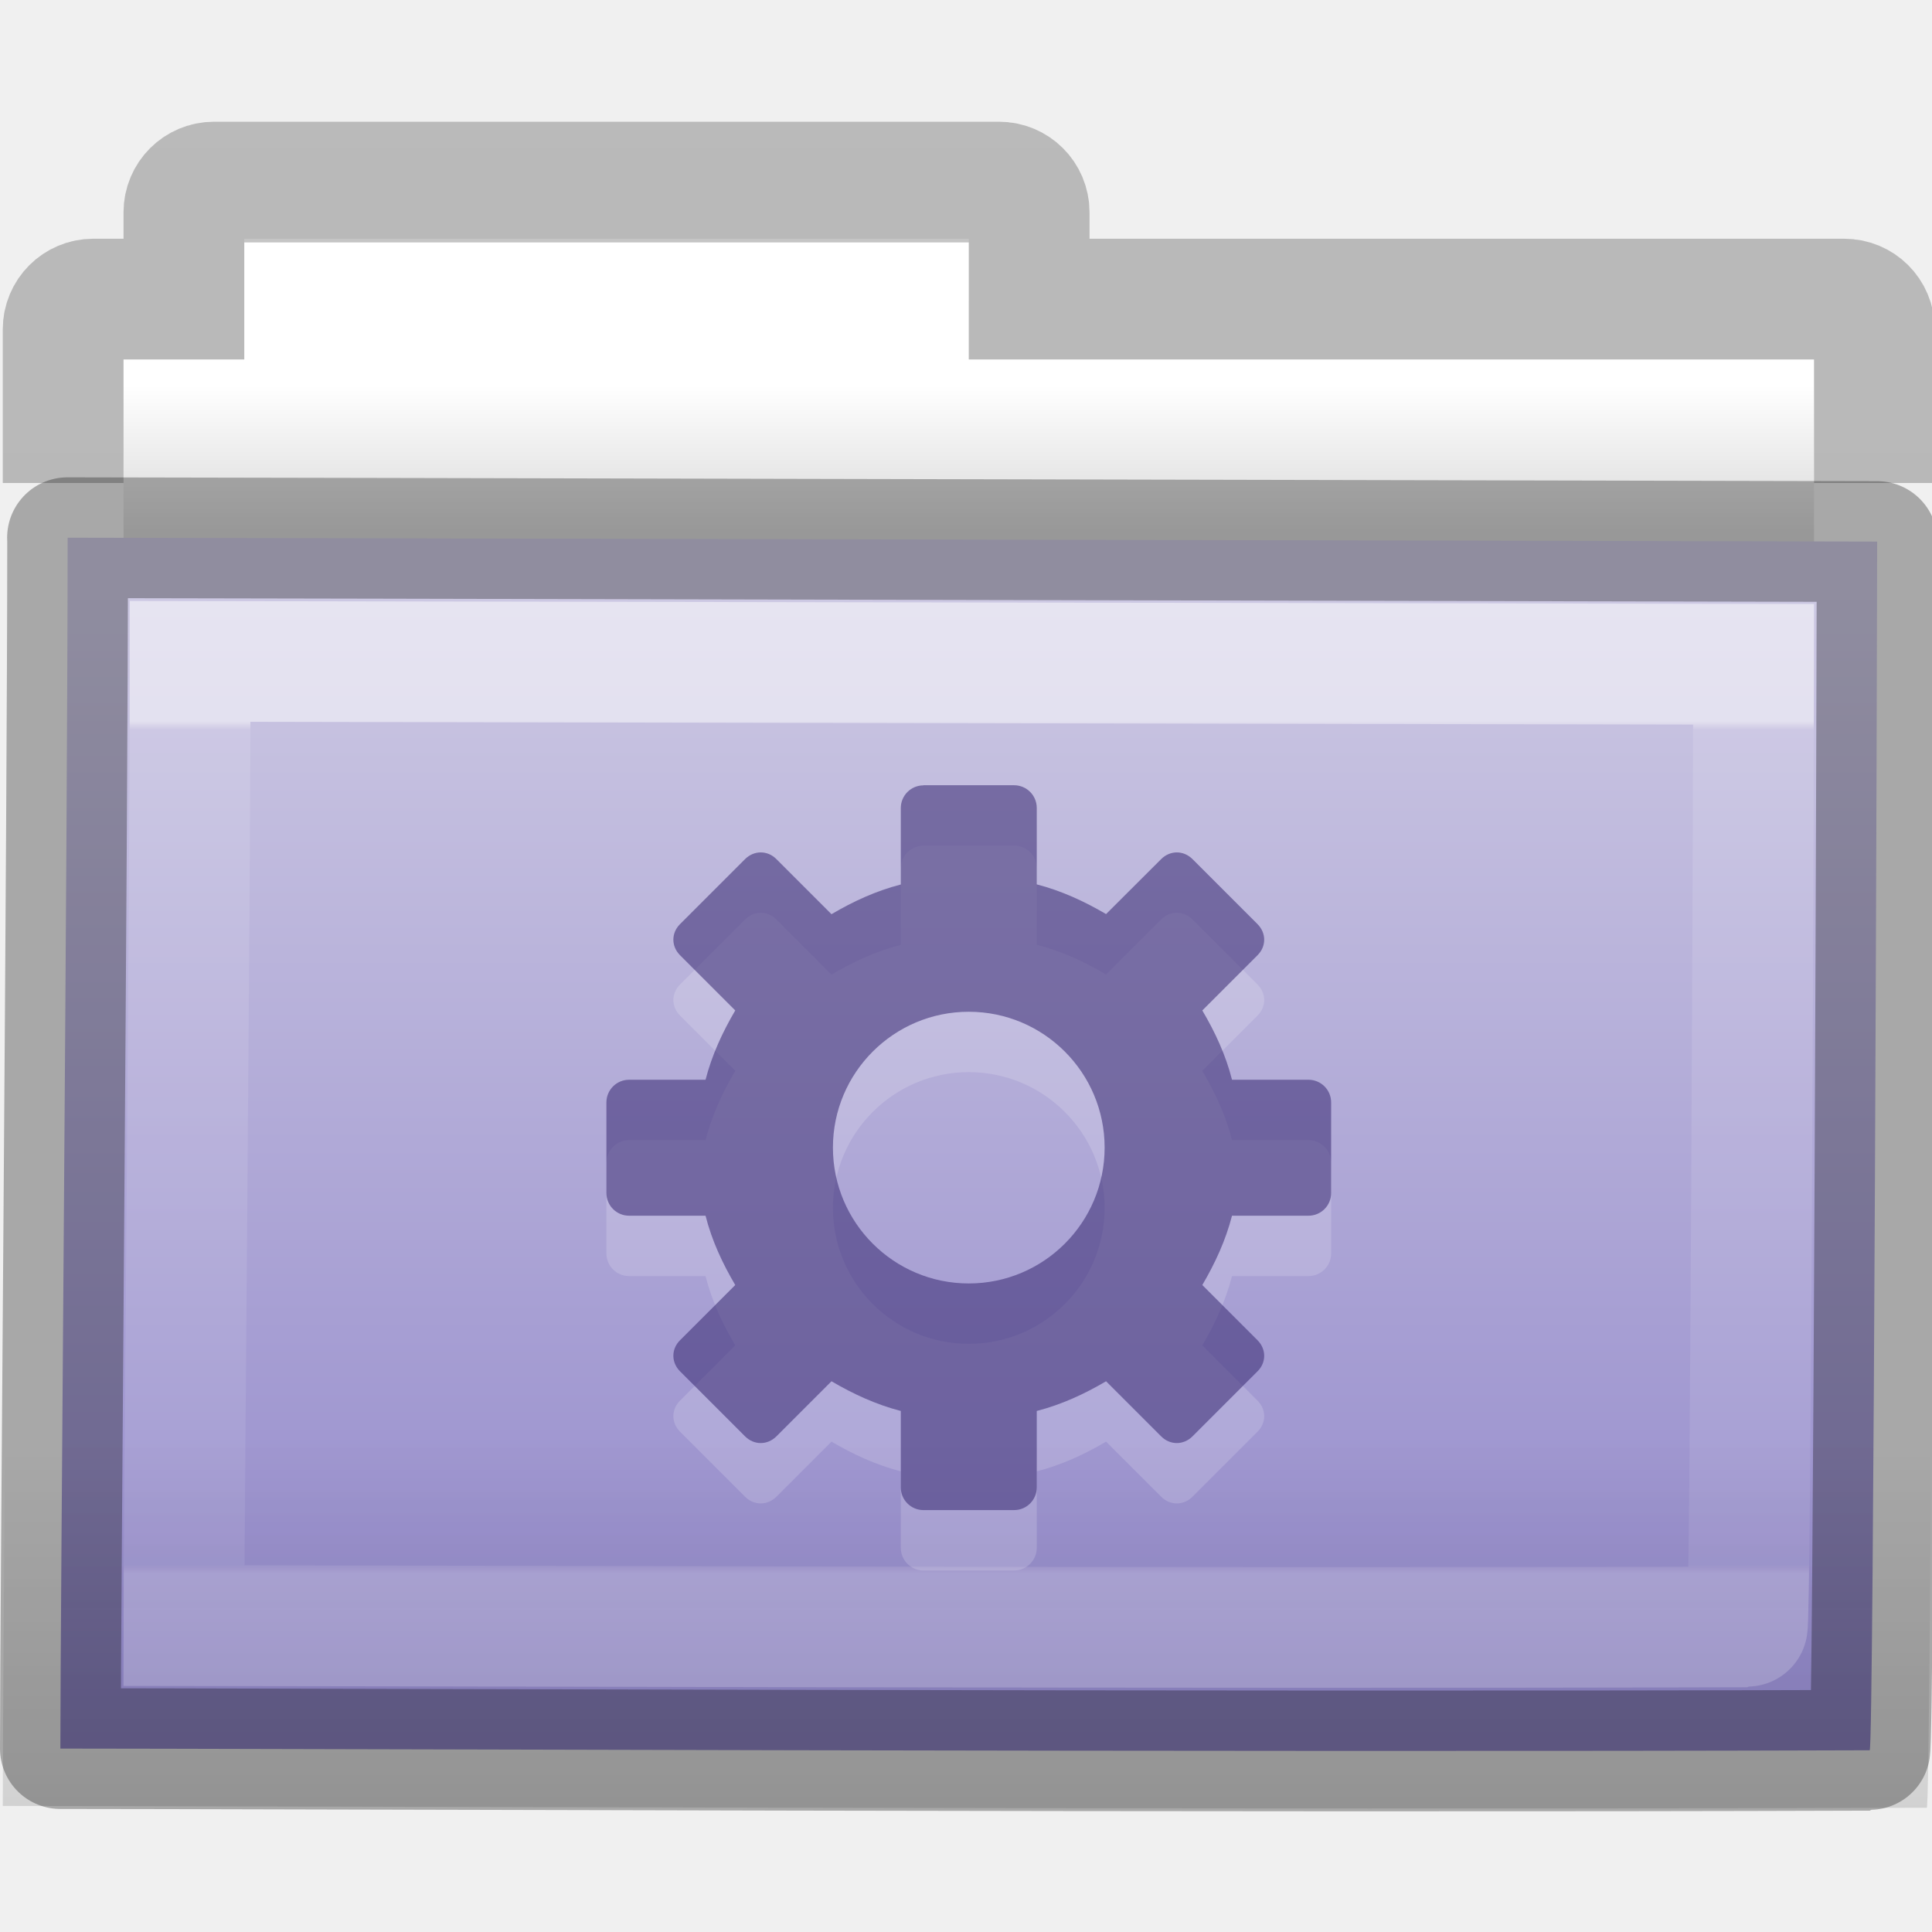
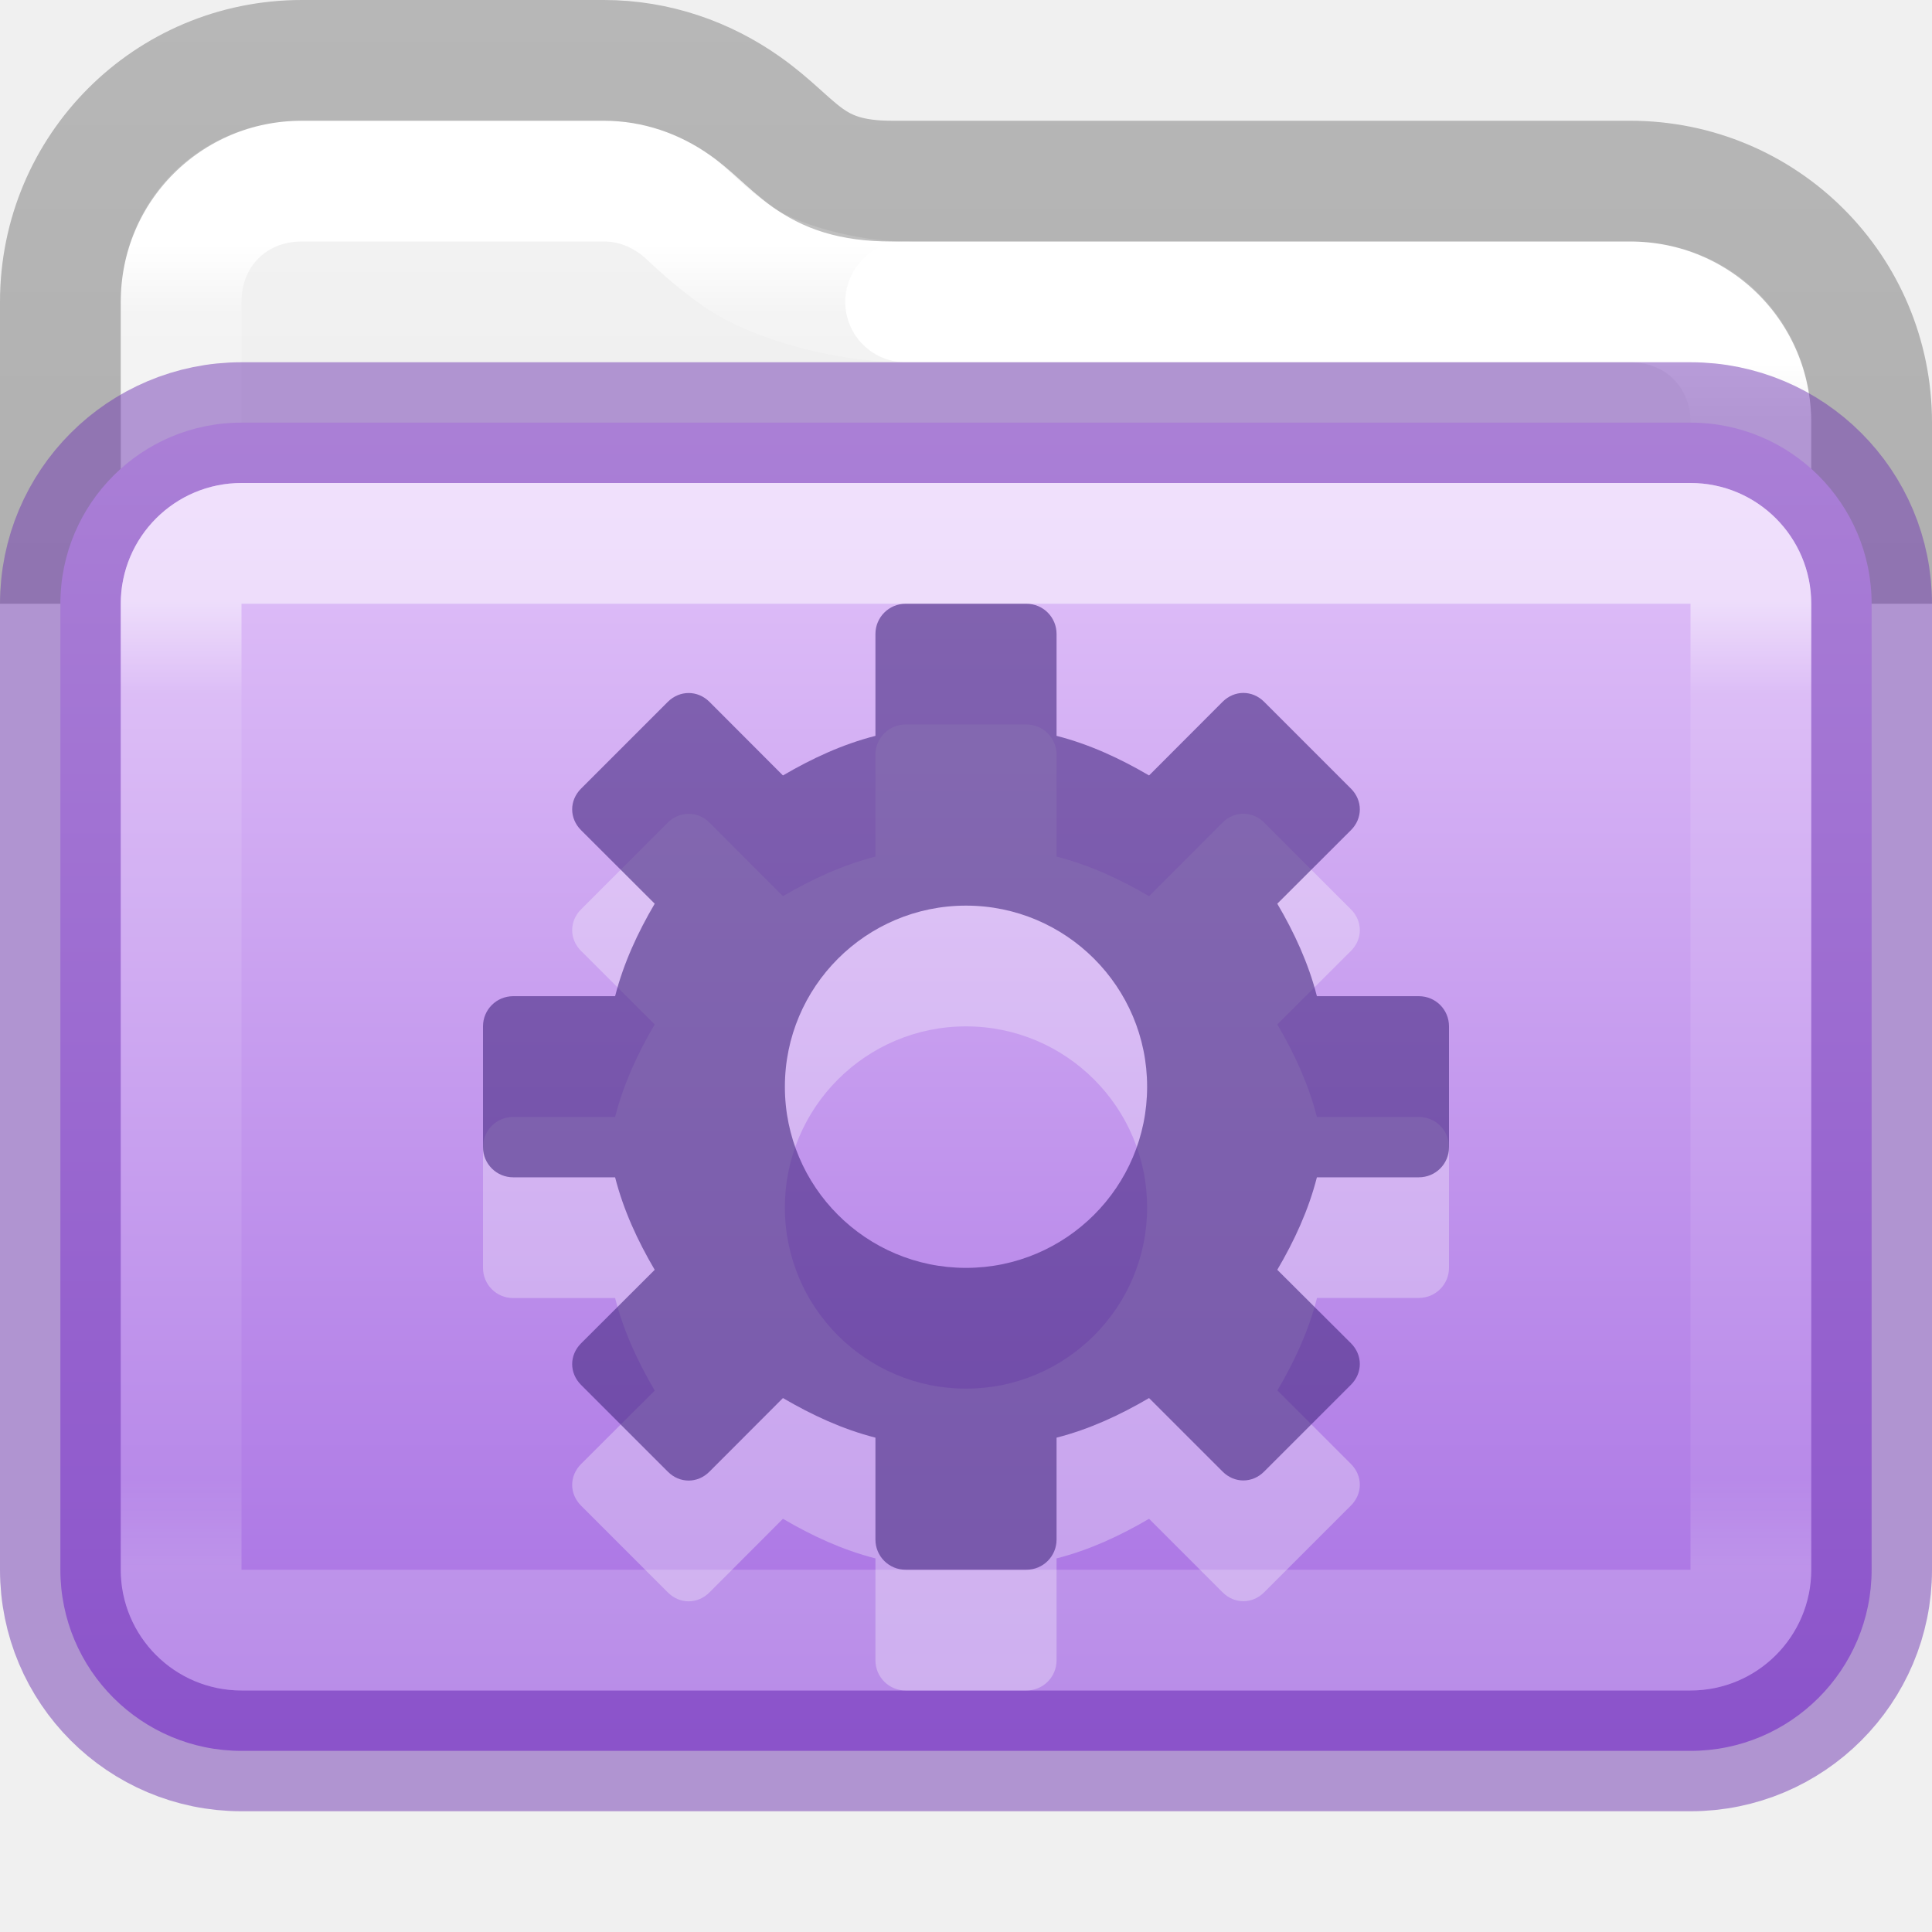
- <svg xmlns="http://www.w3.org/2000/svg" xmlns:xlink="http://www.w3.org/1999/xlink" version="1.1" width="16" height="16" id="svg7989">
-   <defs id="defs7991">
-     <linearGradient x1="11.35" y1="0.667" x2="11.35" y2="8.172" id="linearGradient10270-0-0" xlink:href="#linearGradient3454-2-5-0-3-8-7" gradientUnits="userSpaceOnUse" gradientTransform="matrix(0.8918903,0,0,0.9404696,3.1436,5.346537)" />
-     <linearGradient id="linearGradient3454-2-5-0-3-8-7">
-       <stop id="stop3456-4-9-38-1-9-7" style="stop-color:#ffffff;stop-opacity:1" offset="0" />
-       <stop id="stop3458-39-80-3-5-6-2" style="stop-color:#ffffff;stop-opacity:0.235" offset="0.01" />
-       <stop id="stop3460-7-0-2-4-4-4" style="stop-color:#ffffff;stop-opacity:0.157" offset="0.99" />
-       <stop id="stop3462-0-9-8-7-8-46" style="stop-color:#ffffff;stop-opacity:0.392" offset="1" />
+ <svg xmlns="http://www.w3.org/2000/svg" xmlns:xlink="http://www.w3.org/1999/xlink" version="1.1" width="16" height="16" id="svg4372" xml:space="preserve">
+   <defs id="defs4374">
+     <linearGradient id="linearGradient1236">
+       <stop id="stop1228" style="stop-color:#ffffff;stop-opacity:1" offset="0" />
+       <stop id="stop1230" style="stop-color:#ffffff;stop-opacity:0.235" offset="0.095" />
+       <stop id="stop1232" style="stop-color:#ffffff;stop-opacity:0.157" offset="0.907" />
+       <stop id="stop1234" style="stop-color:#ffffff;stop-opacity:0.392" offset="1" />
    </linearGradient>
-     <linearGradient x1="76.041" y1="49.372" x2="76.041" y2="35.431" id="linearGradient10268-4-4" xlink:href="#linearGradient6129-963-697-142-998-580-273-44-2-2-2-6" gradientUnits="userSpaceOnUse" gradientTransform="matrix(0.3815641,0,0,0.3289695,-18.242,0.2821668)" />
-     <linearGradient id="linearGradient6129-963-697-142-998-580-273-44-2-2-2-6">
-       <stop id="stop2661-01-6-2-4-6" style="stop-color:#0a0a0a;stop-opacity:0.498" offset="0" />
-       <stop id="stop2663-64-5-5-3-6" style="stop-color:#0a0a0a;stop-opacity:0" offset="1" />
+     <linearGradient x1="12.296" y1="7.273" x2="12.296" y2="40.591" id="linearGradient3304" xlink:href="#linearGradient3924-4-8" gradientUnits="userSpaceOnUse" gradientTransform="matrix(0.2975107,0,0,0.2972973,0.8597467,-0.139118)" />
+     <linearGradient id="linearGradient3924-4-8">
+       <stop id="stop3926-0-4" style="stop-color:#ffffff;stop-opacity:1" offset="0" />
+       <stop id="stop3928-6-8" style="stop-color:#ffffff;stop-opacity:0.235" offset="0.057" />
+       <stop id="stop3930-2-1" style="stop-color:#ffffff;stop-opacity:0.157" offset="0.951" />
+       <stop id="stop3932-9-0" style="stop-color:#ffffff;stop-opacity:0.392" offset="1" />
    </linearGradient>
-     <linearGradient x1="84.309" y1="16.111" x2="84.309" y2="42.924" id="linearGradient10262-3-6" xlink:href="#linearGradient4632-92-3-0-8-1" gradientUnits="userSpaceOnUse" gradientTransform="matrix(0.3333333,0,0,0.3414856,-17.0866,-0.6040732)" />
-     <linearGradient id="linearGradient4632-92-3-0-8-1">
-       <stop id="stop4634-68-8-0-2-9" style="stop-color:#cdc9e3;stop-opacity:1" offset="0" />
-       <stop id="stop4636-8-21-7-1-4" style="stop-color:#9389cb;stop-opacity:1" offset="1" />
+     <linearGradient id="linearGradient3600-9-51">
+       <stop offset="0" style="stop-color:#f4f4f4;stop-opacity:1" id="stop3602-0-0" />
+       <stop offset="1" style="stop-color:#dbdbdb;stop-opacity:1" id="stop3604-9-04" />
    </linearGradient>
-     <linearGradient x1="-51.786" y1="53.514" x2="-51.786" y2="2.061" id="linearGradient10473-4-0-02" xlink:href="#linearGradient3104-8-8-97-4-6-11-5-5-4-4-2" gradientUnits="userSpaceOnUse" gradientTransform="matrix(0.3107004,0,0,0.2748939,20.1768,-0.1031632)" />
-     <linearGradient id="linearGradient3104-8-8-97-4-6-11-5-5-4-4-2">
-       <stop id="stop3106-5-4-3-5-0-2-1-0-7-7-7" style="stop-color:#000000;stop-opacity:0.322" offset="0" />
-       <stop id="stop3108-4-3-7-8-2-0-7-9-0-6-6" style="stop-color:#000000;stop-opacity:0.278" offset="1" />
+     <linearGradient id="linearGradient3104-6">
+       <stop offset="0" style="stop-color:#000000;stop-opacity:0.32;" id="stop3106-3" />
+       <stop offset="1" style="stop-color:#000000;stop-opacity:0.24;" id="stop3108-9" />
    </linearGradient>
-     <linearGradient id="linearGradient4346-1">
-       <stop id="stop4348-9" style="stop-color:#ffffff;stop-opacity:1" offset="0" />
-       <stop id="stop4350-2" style="stop-color:#d8d8d8;stop-opacity:1" offset="1" />
+     <linearGradient xlink:href="#linearGradient3104-6" id="linearGradient2140" gradientUnits="userSpaceOnUse" gradientTransform="matrix(0.3726957,0,0,0.8947171,-16.01732,-23.6608)" x1="56.408" y1="42.392" x2="56.408" y2="26.596" />
+     <linearGradient xlink:href="#linearGradient3600-9-51" id="linearGradient2184" gradientUnits="userSpaceOnUse" gradientTransform="matrix(0.3578939,0,0,0.2950482,-18.48547,-0.4248262)" x1="74.839" y1="4.536" x2="74.839" y2="49.779" />
+     <linearGradient x1="24" y1="7.539" x2="24" y2="40.45" id="linearGradient3304-3" xlink:href="#linearGradient1236" gradientUnits="userSpaceOnUse" gradientTransform="matrix(0.3513515,0,0,0.2432433,-0.43243,3.162125)" />
+     <linearGradient x1="33.011" y1="10.567" x2="33.011" y2="40.908" id="linearGradient3304-5" xlink:href="#linearGradient3924-4-8" gradientUnits="userSpaceOnUse" gradientTransform="matrix(0.2975107,0,0,0.2972973,0.8597467,-0.139118)" />
+     <linearGradient gradientTransform="matrix(0.5816909,0,0,0.5426673,106.8157,-28.80046)" gradientUnits="userSpaceOnUse" xlink:href="#linearGradient4632-0-6-4-4-4" id="linearGradient5954" y2="79.792" x2="-162.679" y1="59.522" x1="-162.679" />
+     <linearGradient id="linearGradient4632-0-6-4-4-4">
+       <stop offset="0" style="stop-color:#e4c6fa;stop-opacity:1" id="stop4634-4-4-7-4" />
+       <stop offset="1" style="stop-color:#a56de2;stop-opacity:1" id="stop4636-3-1-5-9" />
    </linearGradient>
-     <linearGradient x1="62.989" y1="11.645" x2="62.989" y2="15.385" id="linearGradient7987" xlink:href="#linearGradient4346-1" gradientUnits="userSpaceOnUse" gradientTransform="matrix(0.3333333,0,0,0.3297102,-17.441,-0.6478432)" />
  </defs>
-   <g id="layer1">
-     <path d="m 2.023,1.977 0,1 -1,0 0,4 14,0 0,-4 -7,0 0,-1 -6,0 z" id="rect4170-0-5" style="color:#000000;fill:url(#linearGradient7987);fill-opacity:1;fill-rule:nonzero;stroke:none;stroke-width:1;marker:none;visibility:visible;display:inline;overflow:visible;enable-background:accumulate" />
-     <path d="m 15.523,4 0,-1.273 c 0,-0.139 -0.112,-0.25 -0.25,-0.25 l -6.75,0 0,-0.719 c 0,-0.139 -0.112,-0.25 -0.25,-0.25 l -6.5,0 c -0.139,0 -0.25,0.112 -0.25,0.25 l 0,0.719 -0.75,0 c -0.139,0 -0.25,0.112 -0.25,0.25 L 0.523,4" id="rect4170-9" style="opacity:0.8;color:#000000;fill:none;stroke:url(#linearGradient10473-4-0-02);stroke-width:1;stroke-linecap:butt;stroke-linejoin:miter;stroke-miterlimit:4;stroke-opacity:1;stroke-dasharray:none;stroke-dashoffset:0;marker:none;visibility:visible;display:inline;overflow:visible;enable-background:accumulate" />
-     <path d="m 0.559,4.453 c 0.757,0 14.399,0.032 14.987,0.032 0,0.619 -0.028,10.01 -0.062,10.01 -5.26,0.018 -13.453,-0.014 -14.984,-0.014 0,-1.167 0.06,-7.625 0.06,-10.027 z" id="rect3086-8" style="color:#000000;fill:url(#linearGradient10262-3-6);fill-opacity:1;fill-rule:nonzero;stroke:none;stroke-width:1;marker:none;visibility:visible;display:inline;overflow:visible;enable-background:accumulate" />
-     <path d="m 0.087,3.977 c 0.805,0 15.312,0.034 15.936,0.034 0,0.677 -0.03,10.96 -0.066,10.96 -5.593,0.02 -14.305,-0.015 -15.934,-0.015 0,-1.278 0.064,-8.348 0.064,-10.979 z" id="rect3086-1-7" style="opacity:0.4;color:#000000;fill:url(#linearGradient10268-4-4);fill-opacity:1;fill-rule:nonzero;stroke:none;stroke-width:1;marker:none;visibility:visible;display:inline;overflow:visible;enable-background:accumulate" />
-     <path d="m 1.575,5.477 c 0.654,0 12.441,0.025 12.948,0.025 0,0.493 -0.025,7.971 -0.054,7.971 -4.545,0.014 -11.623,-0.011 -12.946,-0.011 0,-0.93 0.052,-6.071 0.052,-7.985 z" id="rect3086-9-8" style="opacity:0.5;color:#000000;fill:none;stroke:url(#linearGradient10270-0-0);stroke-width:1;stroke-linecap:round;stroke-linejoin:miter;stroke-miterlimit:4;stroke-opacity:1;stroke-dasharray:none;stroke-dashoffset:0;marker:none;visibility:visible;display:inline;overflow:visible;enable-background:accumulate" />
-     <path d="m 7.648,7.004 c -0.104,0 -0.188,0.084 -0.188,0.188 l 0,0.633 c -0.206,0.053 -0.396,0.141 -0.574,0.246 l -0.457,-0.457 c -0.073,-0.073 -0.184,-0.073 -0.258,0 l -0.539,0.539 c -0.074,0.073 -0.074,0.184 0,0.258 l 0.457,0.457 c -0.105,0.179 -0.193,0.368 -0.246,0.574 l -0.633,0 c -0.104,0 -0.188,0.084 -0.188,0.188 l 0,0.75 c 0,0.104 0.084,0.188 0.188,0.188 l 0.633,0 c 0.052,0.206 0.141,0.396 0.246,0.574 l -0.457,0.457 c -0.074,0.073 -0.074,0.184 0,0.258 l 0.539,0.539 c 0.074,0.073 0.184,0.073 0.258,0 l 0.457,-0.457 c 0.179,0.105 0.369,0.193 0.574,0.246 l 0,0.633 c 0,0.104 0.084,0.188 0.188,0.188 l 0.75,0 c 0.104,0 0.188,-0.084 0.188,-0.188 l 0,-0.633 c 0.206,-0.053 0.396,-0.141 0.574,-0.246 l 0.457,0.457 c 0.073,0.073 0.184,0.073 0.258,0 l 0.539,-0.539 c 0.074,-0.073 0.074,-0.184 0,-0.258 l -0.457,-0.457 c 0.105,-0.179 0.193,-0.368 0.246,-0.574 l 0.633,0 c 0.104,0 0.188,-0.084 0.188,-0.188 l 0,-0.75 c 0,-0.104 -0.084,-0.188 -0.188,-0.188 l -0.633,0 c -0.052,-0.206 -0.141,-0.396 -0.246,-0.574 l 0.457,-0.457 c 0.074,-0.073 0.074,-0.184 0,-0.258 l -0.539,-0.539 c -0.074,-0.073 -0.184,-0.073 -0.258,0 L 9.16,8.07 C 8.981,7.965 8.791,7.877 8.586,7.824 l 0,-0.633 c 0,-0.104 -0.084,-0.188 -0.188,-0.188 l -0.75,0 z m 0.375,1.875 c 0.621,0 1.125,0.504 1.125,1.125 0,0.621 -0.504,1.125 -1.125,1.125 -0.621,0 -1.125,-0.504 -1.125,-1.125 0,-0.621 0.504,-1.125 1.125,-1.125 z" id="path3575-5-8-4-7-6-5" style="opacity:0.3;color:#000000;fill:#ffffff;fill-opacity:0.552;fill-rule:nonzero;stroke:none;stroke-width:1.7;marker:none;visibility:visible;display:inline;overflow:visible;enable-background:accumulate" />
-     <path d="m 7.648,6.504 c -0.104,0 -0.188,0.084 -0.188,0.188 l 0,0.633 c -0.206,0.053 -0.396,0.141 -0.574,0.246 l -0.457,-0.457 c -0.073,-0.073 -0.184,-0.073 -0.258,0 l -0.539,0.539 c -0.074,0.073 -0.074,0.184 0,0.258 l 0.457,0.457 c -0.105,0.179 -0.193,0.368 -0.246,0.574 l -0.633,0 c -0.104,0 -0.188,0.084 -0.188,0.188 l 0,0.75 c 0,0.104 0.084,0.188 0.188,0.188 l 0.633,0 c 0.052,0.206 0.141,0.396 0.246,0.574 l -0.457,0.457 c -0.074,0.073 -0.074,0.184 0,0.258 l 0.539,0.539 c 0.074,0.073 0.184,0.073 0.258,0 l 0.457,-0.457 c 0.179,0.105 0.369,0.193 0.574,0.246 l 0,0.633 c 0,0.104 0.084,0.188 0.188,0.188 l 0.75,0 c 0.104,0 0.188,-0.084 0.188,-0.188 l 0,-0.633 c 0.206,-0.053 0.396,-0.141 0.574,-0.246 l 0.457,0.457 c 0.073,0.073 0.184,0.073 0.258,0 l 0.539,-0.539 c 0.074,-0.073 0.074,-0.184 0,-0.258 l -0.457,-0.457 c 0.105,-0.179 0.193,-0.368 0.246,-0.574 l 0.633,0 c 0.104,0 0.188,-0.084 0.188,-0.188 l 0,-0.75 c 0,-0.104 -0.084,-0.188 -0.188,-0.188 l -0.633,0 c -0.052,-0.206 -0.141,-0.396 -0.246,-0.574 l 0.457,-0.457 c 0.074,-0.073 0.074,-0.184 0,-0.258 l -0.539,-0.539 c -0.074,-0.073 -0.184,-0.073 -0.258,0 L 9.16,7.57 C 8.981,7.465 8.791,7.377 8.586,7.324 l 0,-0.633 c 0,-0.104 -0.084,-0.188 -0.188,-0.188 l -0.75,0 z m 0.375,1.875 c 0.621,0 1.125,0.504 1.125,1.125 0,0.621 -0.504,1.125 -1.125,1.125 -0.621,0 -1.125,-0.504 -1.125,-1.125 0,-0.621 0.504,-1.125 1.125,-1.125 z" id="path3575-5-8-4-7-6" style="color:#000000;fill:#382a72;fill-opacity:0.552;fill-rule:nonzero;stroke:none;stroke-width:1.7;marker:none;visibility:visible;display:inline;overflow:visible;enable-background:accumulate" />
-     <path d="m 0.559,4.453 c 0.757,0 14.399,0.032 14.987,0.032 0,0.619 -0.028,10.01 -0.062,10.01 -5.26,0.018 -13.453,-0.014 -14.984,-0.014 0,-1.167 0.06,-7.625 0.06,-10.027 z" id="rect3086-8-1" style="opacity:0.3;color:#000000;fill:none;stroke:#000000;stroke-width:1;stroke-linecap:round;stroke-linejoin:round;stroke-miterlimit:4;stroke-opacity:1;stroke-dasharray:none;stroke-dashoffset:0;marker:none;visibility:visible;display:inline;overflow:visible;enable-background:accumulate" />
-   </g>
+   <path id="rect5505-21-1-7-2-9-5" style="color:#000000;font-variation-settings:normal;display:inline;overflow:visible;visibility:visible;vector-effect:none;fill:url(#linearGradient2184);fill-opacity:1;fill-rule:nonzero;stroke:none;stroke-width:1;stroke-linecap:butt;stroke-linejoin:miter;stroke-miterlimit:4;stroke-dasharray:none;stroke-dashoffset:0;stroke-opacity:1;-inkscape-stroke:none;marker:none;enable-background:accumulate;stop-color:#000000" d="m 2.5,1 c -0.052,0 -0.103,0.003 -0.154,0.008 C 2.245,1.018 2.147,1.037 2.053,1.066 1.582,1.212 1.212,1.582 1.066,2.053 1.037,2.147 1.018,2.245 1.008,2.346 1.003,2.396 1,2.448 1,2.5 v 2.5 6 h 14 v -6 -1.5 c 0,-0.84 -0.66,-1.5 -1.5,-1.5 H 7.387 c -0.418,0 -0.76,-0.123 -0.99,-0.287 C 6.167,1.549 6.051,1.406 5.881,1.285 5.627,1.106 5.328,1 5,1 Z" />
+   <path id="rect5505-21-2-8-2-9" style="color:#000000;font-variation-settings:normal;display:inline;overflow:visible;visibility:visible;vector-effect:none;fill:none;fill-opacity:1;stroke:url(#linearGradient3304-5);stroke-width:1;stroke-linecap:round;stroke-linejoin:round;stroke-miterlimit:4;stroke-dasharray:none;stroke-dashoffset:0;stroke-opacity:1;-inkscape-stroke:none;marker:none;enable-background:accumulate;stop-color:#000000" d="m 14.5,4 v -0.5 c 0,-0.569 -0.431,-1 -1,-1 h -6" />
+   <path id="rect5505-21-2-8-2" style="color:#000000;font-variation-settings:normal;display:inline;overflow:visible;visibility:visible;opacity:1;vector-effect:none;fill:none;fill-opacity:1;stroke:url(#linearGradient3304);stroke-width:1;stroke-linecap:round;stroke-linejoin:round;stroke-miterlimit:4;stroke-dasharray:none;stroke-dashoffset:0;stroke-opacity:1;-inkscape-stroke:none;marker:none;enable-background:accumulate;stop-color:#000000;stop-opacity:1" d="m 7.5,2.5 c -0.494,0 -1.102,-0.169 -1.399,-0.381 C 5.804,1.907 5.709,1.778 5.589,1.693 5.413,1.569 5.218,1.5 5,1.5 H 2.5 c -0.57,0 -1,0.431 -1,1 v 1.5" />
+   <path id="rect5505-21-2-8" style="color:#000000;font-variation-settings:normal;display:inline;overflow:visible;visibility:visible;opacity:1;vector-effect:none;fill:none;fill-opacity:1;stroke:url(#linearGradient2140);stroke-width:1;stroke-linecap:butt;stroke-linejoin:round;stroke-miterlimit:4;stroke-dasharray:none;stroke-dashoffset:0;stroke-opacity:1;-inkscape-stroke:none;marker:none;enable-background:accumulate;stop-color:#000000;stop-opacity:1" d="m 15.5,5 v -1.5 c 0,-1.108 -0.892,-2 -2,-2 H 7.386 c -0.684,0 -0.774,-0.311 -1.217,-0.623 C 5.839,0.644 5.437,0.5 5,0.5 h -2.5 c -1.108,0 -2,0.892 -2,2 v 2.5" />
+   <rect width="15" height="11" rx="1.5" ry="1.5" x="0.5" y="3.5" id="rect5505-21-2" style="color:#000000;font-variation-settings:normal;display:inline;overflow:visible;visibility:visible;opacity:1;vector-effect:none;fill:url(#linearGradient5954);fill-opacity:1;fill-rule:nonzero;stroke:#7239b3;stroke-width:1;stroke-linecap:butt;stroke-linejoin:round;stroke-miterlimit:4;stroke-dasharray:none;stroke-dashoffset:0;stroke-opacity:0.498;-inkscape-stroke:none;marker:none;enable-background:accumulate;stop-color:#000000;stop-opacity:1" />
+   <rect width="13" height="9" x="1.5" y="4.5" id="rect6741-0-3-5-5" style="opacity:0.5;fill:none;stroke:url(#linearGradient3304-3);stroke-width:1;stroke-linecap:round;stroke-linejoin:round;stroke-miterlimit:4;stroke-dasharray:none;stroke-dashoffset:0;stroke-opacity:1" rx="0.5" ry="0.5" />
+   <path d="M 7.5,6 C 7.362,6 7.25,6.112 7.25,6.25 V 7.094 C 6.976,7.164 6.723,7.282 6.484,7.422 L 5.875,6.812 C 5.777,6.715 5.629,6.715 5.531,6.812 L 4.812,7.531 c -0.098,0.098 -0.098,0.246 0,0.344 L 5.422,8.484 C 5.282,8.722 5.164,8.976 5.094,9.25 H 4.25 C 4.112,9.25 4,9.361 4,9.5 v 1 c 0,0.139 0.112,0.25 0.25,0.25 h 0.844 c 0.07,0.274 0.188,0.528 0.328,0.766 L 4.812,12.125 c -0.098,0.098 -0.098,0.246 0,0.344 l 0.719,0.719 c 0.098,0.098 0.246,0.098 0.344,0 L 6.484,12.578 C 6.723,12.718 6.976,12.836 7.25,12.906 V 13.75 C 7.25,13.889 7.362,14 7.5,14 h 1 c 0.139,0 0.25,-0.112 0.25,-0.25 v -0.844 c 0.274,-0.07 0.527,-0.188 0.766,-0.328 l 0.609,0.609 c 0.098,0.098 0.246,0.098 0.344,0 l 0.719,-0.719 c 0.098,-0.098 0.098,-0.246 0,-0.344 l -0.609,-0.609 c 0.14,-0.238 0.258,-0.491 0.328,-0.766 H 11.75 c 0.139,0 0.25,-0.112 0.25,-0.25 v -1 C 12,9.361 11.889,9.25 11.75,9.25 H 10.906 C 10.836,8.976 10.718,8.722 10.578,8.484 L 11.188,7.875 c 0.098,-0.098 0.098,-0.246 0,-0.344 L 10.469,6.812 c -0.098,-0.098 -0.246,-0.098 -0.344,0 L 9.516,7.422 C 9.277,7.282 9.024,7.164 8.75,7.094 V 6.25 C 8.75,6.112 8.639,6 8.5,6 Z M 8,8.5 C 8.828,8.5 9.5,9.172 9.5,10 9.5,10.828 8.828,11.5 8,11.5 7.172,11.5 6.5,10.828 6.5,10 6.5,9.172 7.172,8.5 8,8.5 Z" id="path3575-5-8-4-7-0-8" style="color:#000000;display:inline;overflow:visible;visibility:visible;opacity:0.3;fill:#ffffff;fill-opacity:1;fill-rule:nonzero;stroke:none;stroke-width:1.7;marker:none;enable-background:accumulate" />
+   <path d="M 7.5,5 C 7.362,5 7.25,5.112 7.25,5.25 V 6.094 C 6.976,6.164 6.723,6.282 6.484,6.422 L 5.875,5.812 C 5.777,5.715 5.629,5.715 5.531,5.812 L 4.812,6.531 c -0.098,0.098 -0.098,0.246 0,0.344 L 5.422,7.484 C 5.282,7.722 5.164,7.976 5.094,8.25 H 4.25 C 4.112,8.25 4,8.361 4,8.5 v 1 c 0,0.139 0.112,0.25 0.25,0.25 h 0.844 c 0.07,0.274 0.188,0.528 0.328,0.766 L 4.812,11.125 c -0.098,0.098 -0.098,0.246 0,0.344 l 0.719,0.719 c 0.098,0.098 0.246,0.098 0.344,0 L 6.484,11.578 C 6.723,11.718 6.976,11.836 7.25,11.906 V 12.75 C 7.25,12.889 7.362,13 7.5,13 h 1 c 0.139,0 0.25,-0.112 0.25,-0.25 v -0.844 c 0.274,-0.07 0.527,-0.188 0.766,-0.328 l 0.609,0.609 c 0.098,0.098 0.246,0.098 0.344,0 l 0.719,-0.719 c 0.098,-0.098 0.098,-0.246 0,-0.344 L 10.578,10.516 C 10.718,10.278 10.836,10.024 10.906,9.75 H 11.75 C 11.889,9.75 12,9.639 12,9.5 v -1 C 12,8.361 11.889,8.25 11.75,8.25 H 10.906 C 10.836,7.976 10.718,7.722 10.578,7.484 L 11.188,6.875 c 0.098,-0.098 0.098,-0.246 0,-0.344 L 10.469,5.812 c -0.098,-0.098 -0.246,-0.098 -0.344,0 L 9.516,6.422 C 9.277,6.282 9.024,6.164 8.75,6.094 V 5.25 C 8.75,5.112 8.639,5 8.5,5 Z M 8,7.5 C 8.828,7.5 9.5,8.172 9.5,9 9.5,9.828 8.828,10.5 8,10.5 7.172,10.5 6.5,9.828 6.5,9 6.5,8.172 7.172,7.5 8,7.5 Z" id="path3575-5-8-4-7-0" style="color:#000000;display:inline;overflow:visible;visibility:visible;fill:#452981;fill-opacity:0.6;fill-rule:nonzero;stroke:none;stroke-width:1.7;marker:none;enable-background:accumulate" />
</svg>
